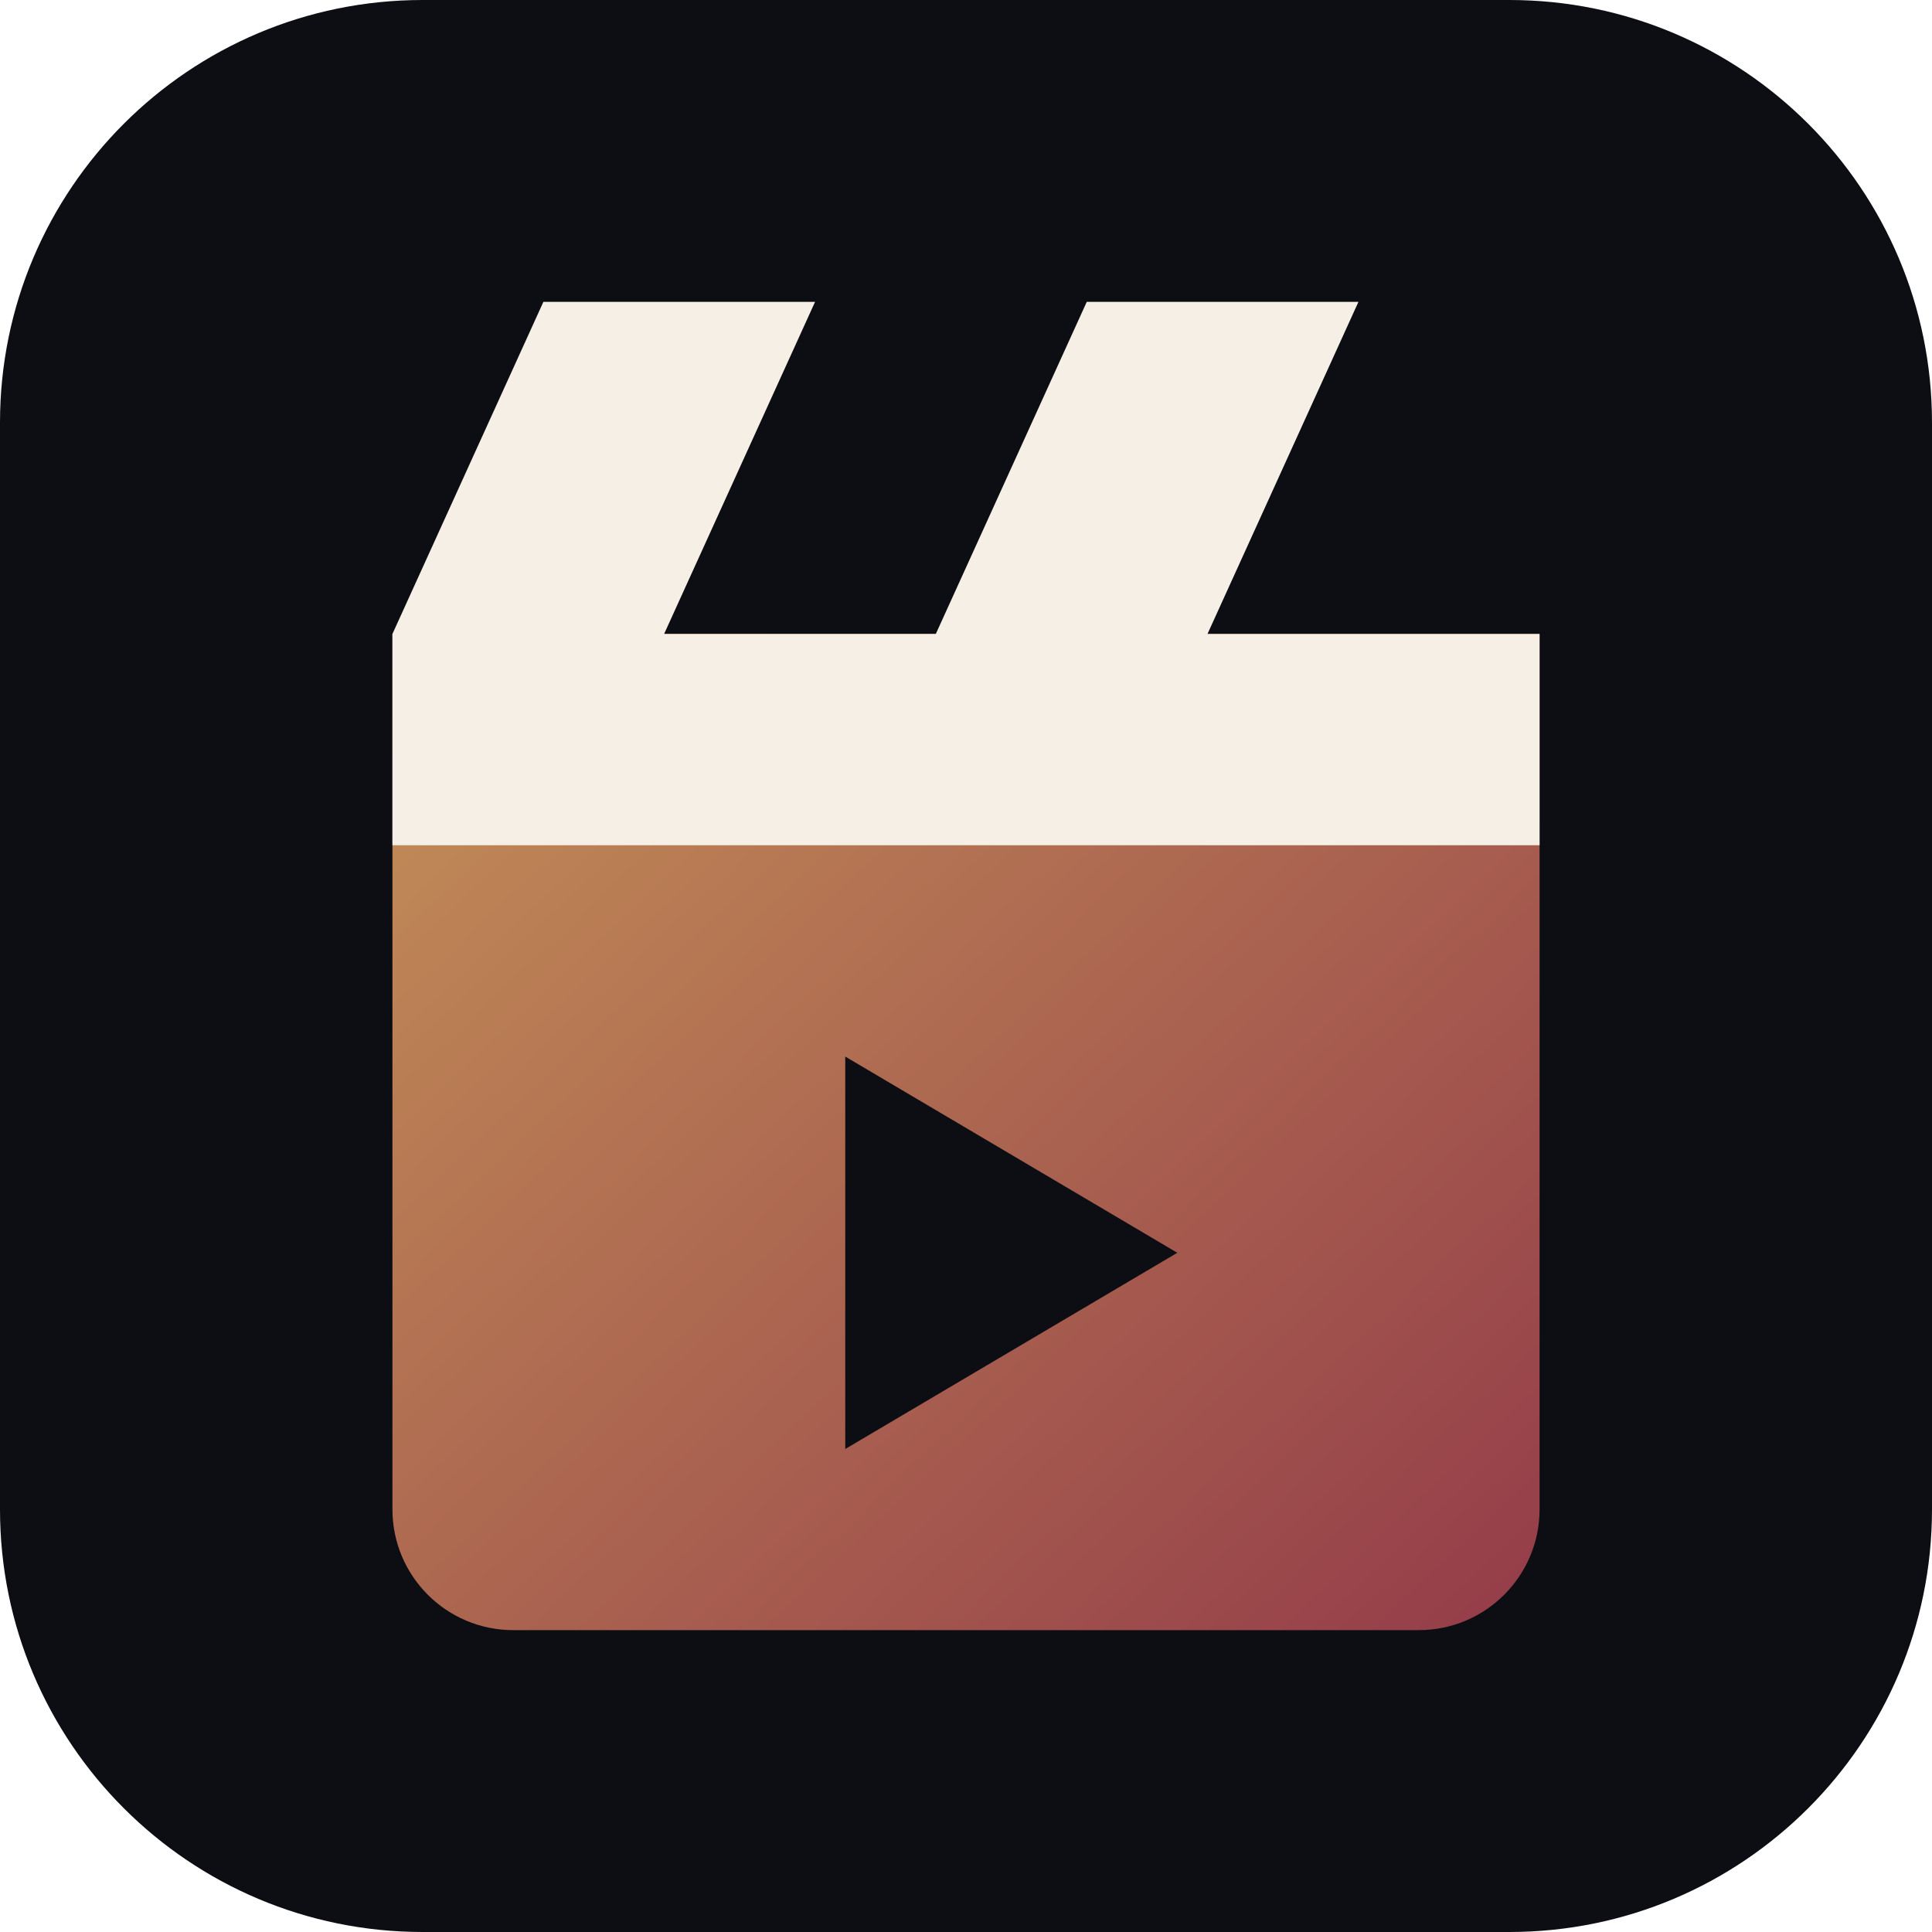
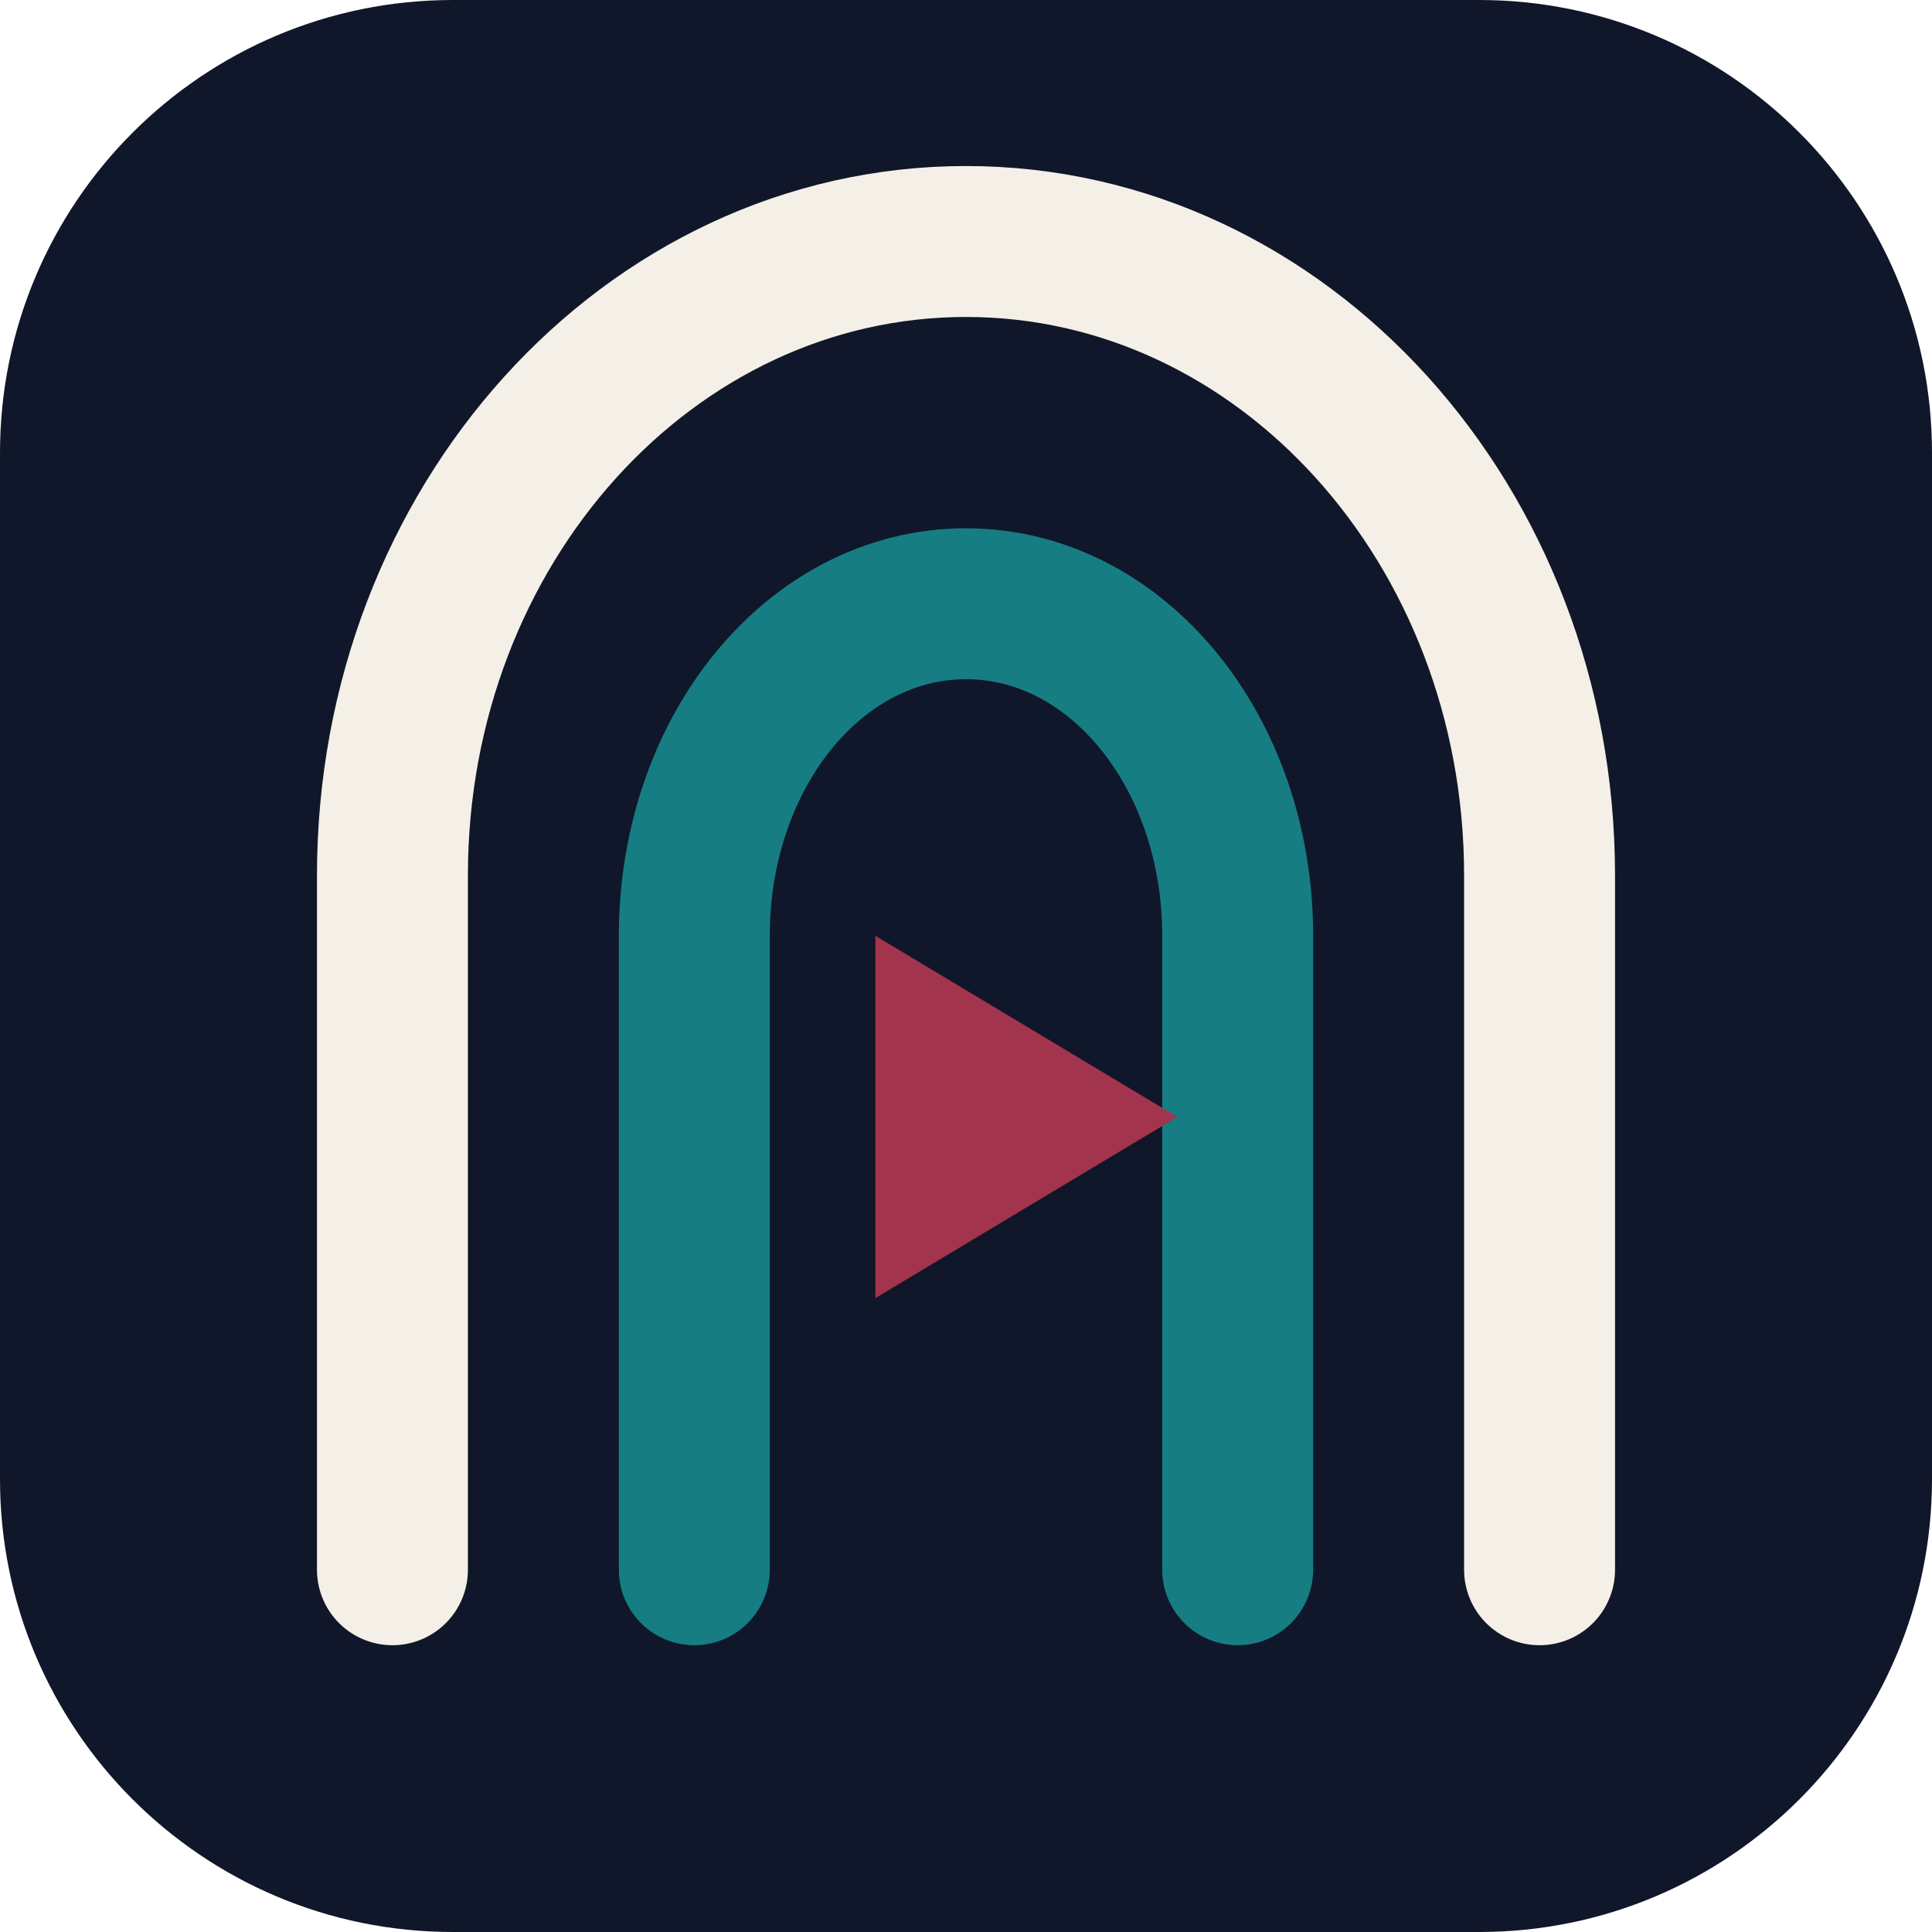
<svg xmlns="http://www.w3.org/2000/svg" viewBox="0 0 64 64">
-   <defs>
-     <linearGradient id="g" x1="8" y1="6" x2="57" y2="58" gradientUnits="userSpaceOnUse">
-       <stop stop-color="#D2A85C" />
-       <stop offset="1" stop-color="#8D3047" />
-     </linearGradient>
-   </defs>
-   <rect width="64" height="64" rx="14" fill="#0C0E14" />
-   <path d="M13 21h38v29a4 4 0 0 1-4 4H17a4 4 0 0 1-4-4V21Z" fill="url(#g)" />
-   <path d="m13 21 5-11h9l-5 11h9l5-11h9l-5 11h11v7H13v-7Z" fill="#f5efe5" />
-   <path d="m28 35 11 6.5L28 48V35Z" fill="#0C0E14" />
+   <rect width="64" height="64" rx="15" fill="#10172A" />
+   <path d="M13 52V29C13 17.4 21.5 8 32 8s19 9.4 19 21v23" fill="none" stroke="#F4F0E7" stroke-width="5" stroke-linecap="round" />
+   <path d="M23 52V31c0-6.1 4-11 9-11s9 4.9 9 11v21" fill="none" stroke="#167D82" stroke-width="5" stroke-linecap="round" />
+   <path d="m29 31 10 6-10 6Z" fill="#A3344D" />
</svg>
